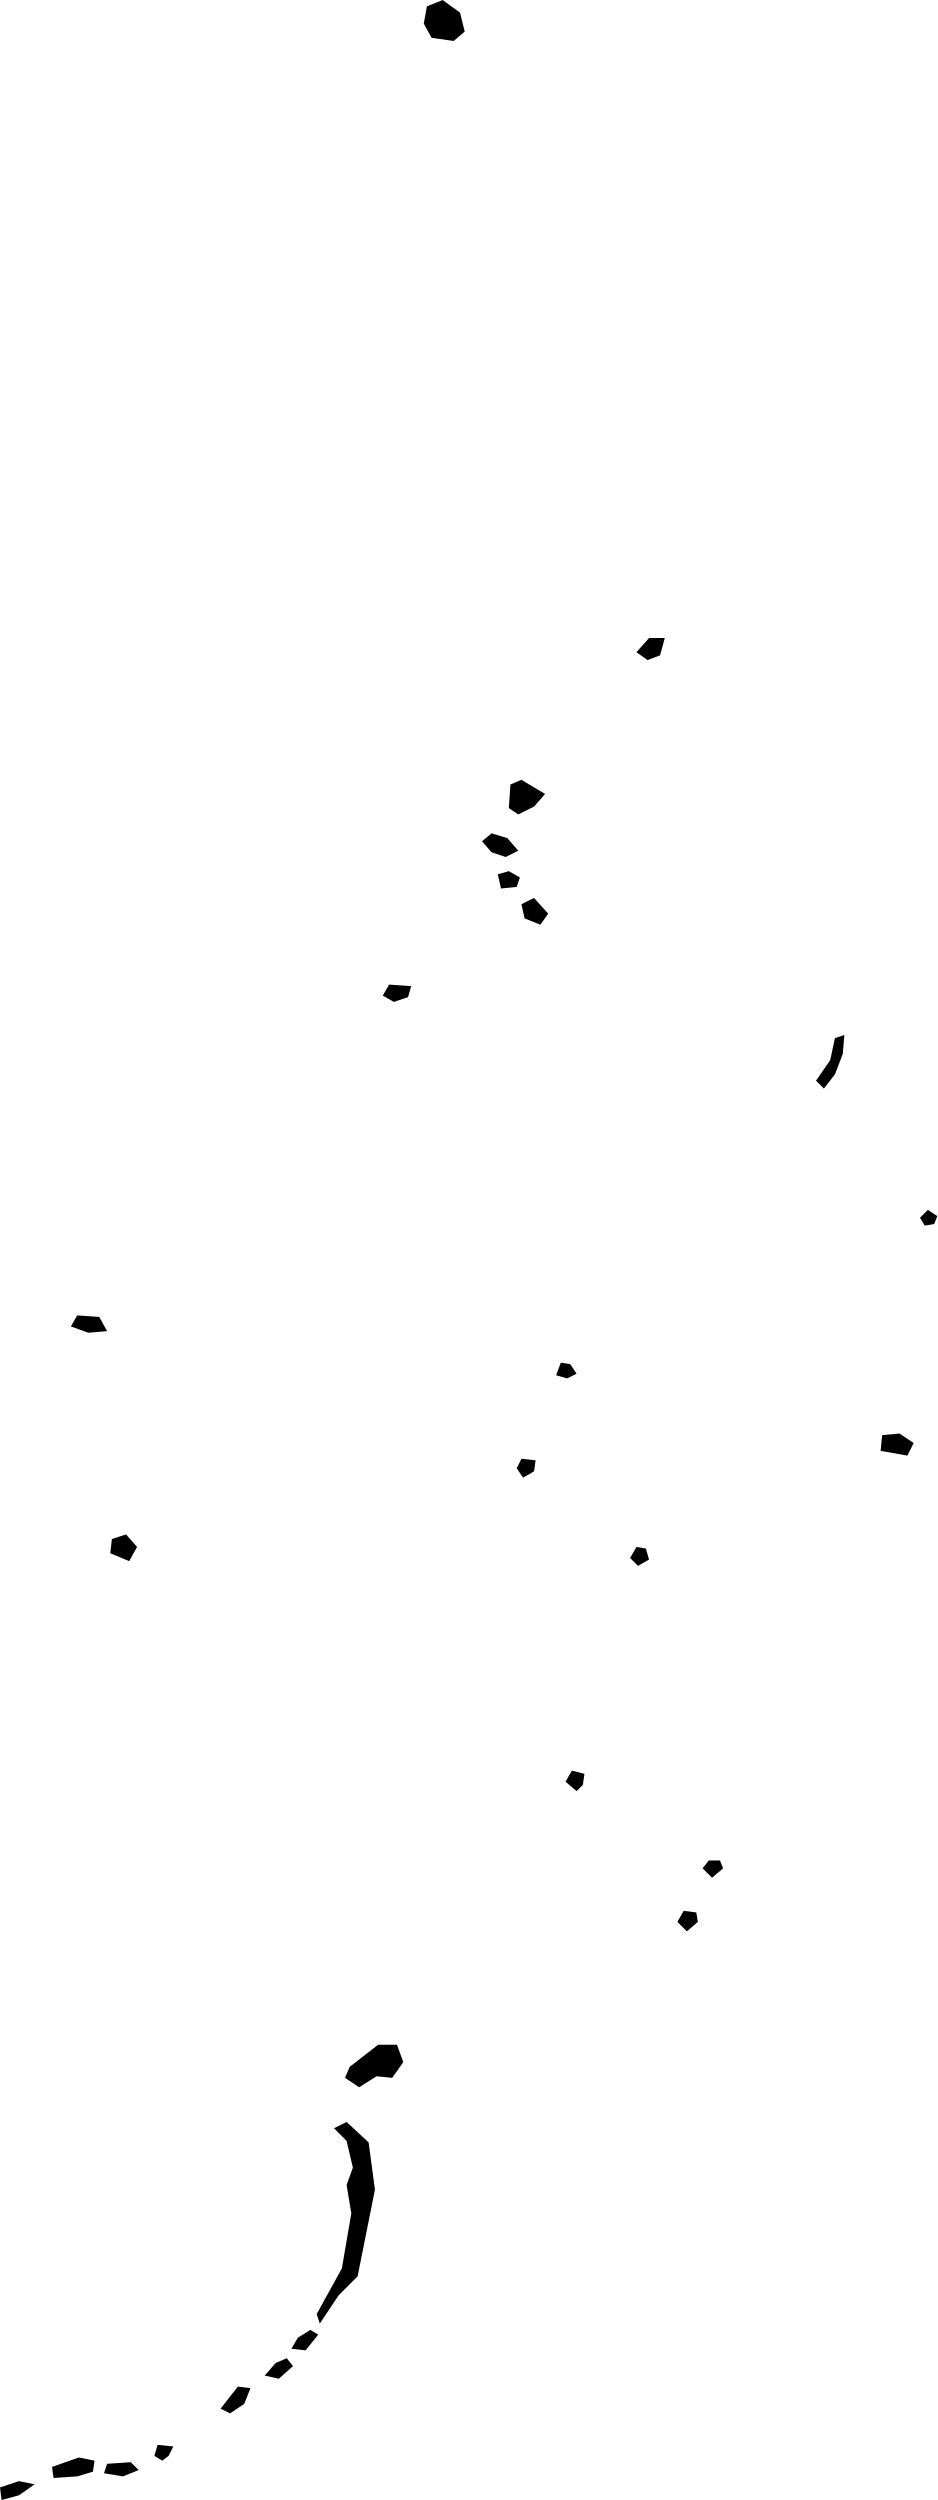
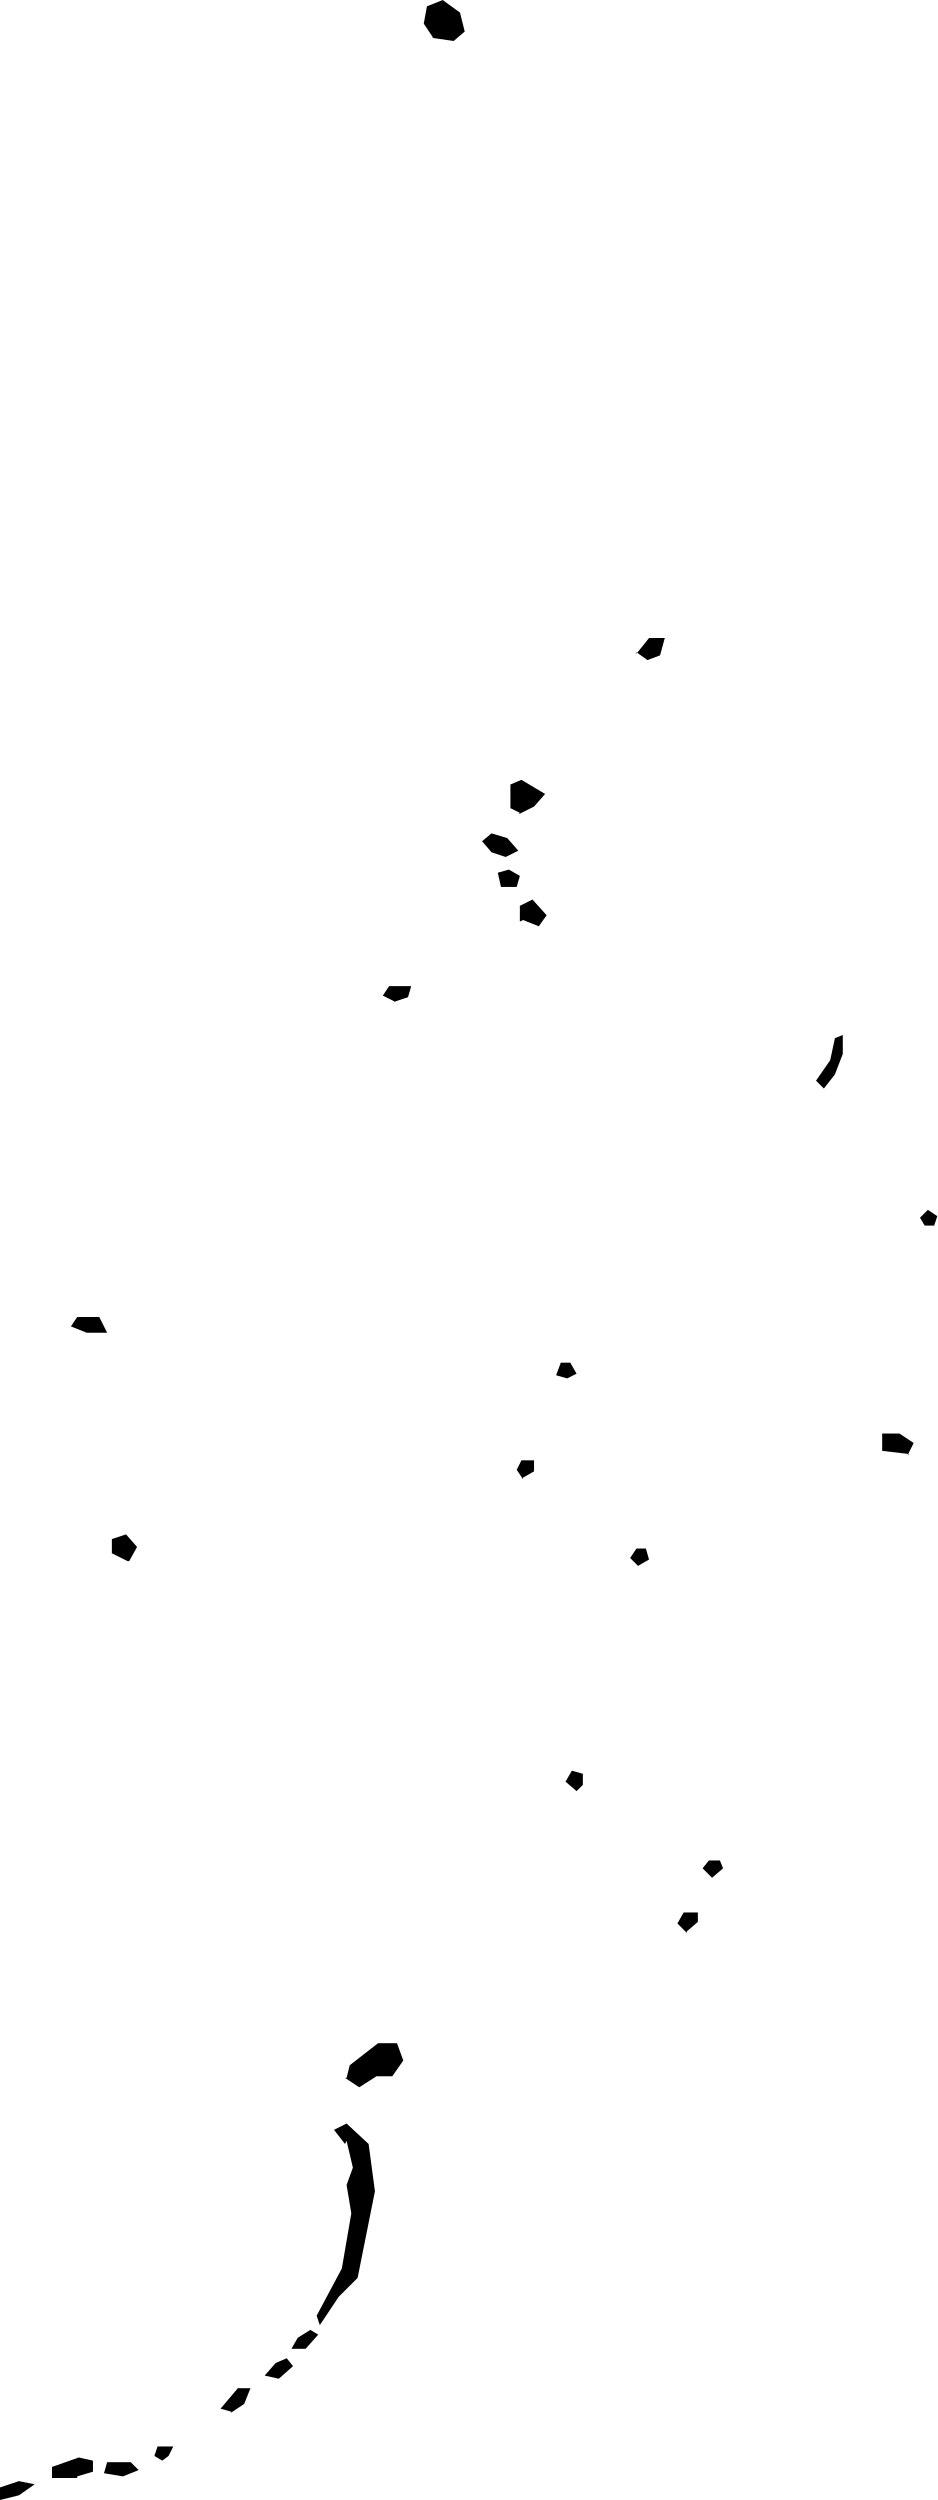
<svg xmlns="http://www.w3.org/2000/svg" viewBox="862.167 511.998 0.595 1.587">
-   <path d="M862.52,512.871l0.003-0.008l0.006,0.001l0.004,0.006l-0.006,0.003L862.52,512.871z M862.499,512.936l0.007-0.004l0.001-0.007l-0.009-0.001l-0.003,0.006L862.499,512.936z M862.572,512.992l0.007-0.004l-0.002-0.007l-0.006-0.001l-0.004,0.007L862.572,512.992z M862.533,513.135l0.004-0.004l0.001-0.007l-0.008-0.002l-0.004,0.007L862.533,513.135z M862.619,513.19l0.007-0.006l-0.002-0.005h-0.007l-0.004,0.005L862.619,513.19z M862.603,513.224l0.007-0.006l-0.001-0.006l-0.008-0.001l-0.004,0.007L862.603,513.224z M862.441,512.022l0.014,0.002l0.007-0.006l-0.003-0.012l-0.011-0.008l-0.01,0.004l-0.002,0.011L862.441,512.022z M862.571,512.412l0.007,0.005l0.008-0.003l0.003-0.011h-0.01L862.571,512.412z M862.496,512.515l0.01-0.005l0.007-0.008l-0.015-0.009l-0.007,0.003l-0.001,0.015L862.496,512.515z M862.223,512.844l0.012-0.001l-0.005-0.009l-0.014-0.001l-0.004,0.007L862.223,512.844z M862.249,512.989l0.005-0.009l-0.007-0.008l-0.009,0.003l-0.001,0.009L862.249,512.989z M862.743,512.922l0.004-0.008l-0.009-0.006l-0.011,0.001l-0.001,0.01L862.743,512.922z M862.417,512.634l0.009-0.003l0.002-0.007l-0.014-0.001l-0.004,0.007L862.417,512.634z M862.479,512.539l0.009,0.003l0.008-0.004l-0.007-0.008l-0.01-0.003l-0.006,0.005L862.479,512.539z M862.5,512.581l0.01,0.004l0.005-0.007l-0.009-0.01l-0.008,0.004L862.5,512.581z M862.485,512.562l0.01-0.001l0.002-0.006l-0.007-0.004l-0.007,0.002L862.485,512.562z M862.754,512.776l0.006-0.001l0.002-0.005l-0.006-0.004l-0.005,0.005L862.754,512.776z M862.69,512.689l0.007-0.009l0.005-0.013l0.001-0.012l-0.006,0.002l-0.003,0.014l-0.009,0.013L862.69,512.689z M862.386,513.317l0.009,0.006l0.011-0.007l0.01,0.001l0.007-0.01l-0.004-0.011h-0.012l-0.018,0.014L862.386,513.317z M862.387,513.357l0.004,0.017l-0.004,0.011l0.003,0.018l-0.006,0.035l-0.016,0.029l0.002,0.006l0.012-0.018l0.012-0.012l0.011-0.055l-0.004-0.03l-0.014-0.013l-0.008,0.004L862.387,513.357z M862.167,513.577l0.001,0.008l0.011-0.003l0.01-0.007l-0.01-0.002L862.167,513.577z M862.216,513.57l0.01-0.003l0.001-0.007l-0.01-0.002l-0.017,0.006l0.001,0.007L862.216,513.57z M862.245,513.57l0.01-0.004l-0.005-0.005l-0.015,0.001l-0.002,0.006L862.245,513.57z M862.313,513.53l0.009-0.006l0.004-0.01l-0.008-0.001l-0.011,0.014L862.313,513.53z M862.344,513.508l0.009-0.008l-0.004-0.005l-0.007,0.003l-0.007,0.008L862.344,513.508z M862.352,513.489l0.009,0.001l0.008-0.01l-0.005-0.003l-0.008,0.005L862.352,513.489z M862.27,513.56l0.004-0.003l0.003-0.006l-0.01-0.001l-0.002,0.007L862.27,513.56z" />
+   <path d="M862.52,512.871l0.003,-0.008h0.006l0.004,0.007 l-0.006,0.003l-0.007,-0.002Z M862.499,512.936l0.007,-0.004v-0.007l-0.008,0 l-0.003,0.006l0.004,0.006Z M862.572,512.992l0.007,-0.004l-0.002,-0.007h-0.006l-0.004,0.006 l0.005,0.005Z M862.533,513.135l0.004,-0.004v-0.007l-0.007,-0.002 l-0.004,0.007l0.007,0.006Z M862.619,513.19l0.007,-0.006l-0.002,-0.005h-0.007l-0.004,0.005l0.006,0.006Z M862.603,513.224l0.007,-0.006v-0.006l-0.009,0 l-0.004,0.007l0.006,0.006Z M862.441,512.022l0.014,0.002l0.007,-0.006l-0.003,-0.012l-0.011,-0.008l-0.01,0.004l-0.002,0.011l0.006,0.009Z M862.571,512.412l0.007,0.005l0.008,-0.003l0.003,-0.011h-0.01l-0.008,0.01Z M862.496,512.515l0.01,-0.005l0.007,-0.008l-0.015,-0.009l-0.007,0.003v0.015l0.006,0.003 Z M862.223,512.844h0.012l-0.005,-0.01 h-0.014l-0.004,0.006 l0.01,0.004Z M862.249,512.989l0.005,-0.009l-0.007,-0.008l-0.009,0.003v0.009l0.01,0.005 Z M862.743,512.922l0.004,-0.008l-0.009,-0.006h-0.011l0,0.011 l0.017,0.002Z M862.417,512.634l0.009,-0.003l0.002,-0.007h-0.014l-0.004,0.006 l0.008,0.004Z M862.479,512.539l0.009,0.003l0.008,-0.004l-0.007,-0.008l-0.01,-0.003l-0.006,0.005l0.006,0.007Z M862.499,512.582l0.01,0.004l0.005,-0.007l-0.009,-0.01l-0.008,0.004v0.01Z M862.485,512.561h0.01l0.002,-0.007 l-0.007,-0.004l-0.007,0.002l0.002,0.009Z M862.754,512.776h0.006l0.002,-0.006 l-0.006,-0.004l-0.005,0.005l0.003,0.005Z M862.69,512.689l0.007,-0.009l0.005,-0.013v-0.012l-0.005,0.002 l-0.003,0.014l-0.009,0.013l0.005,0.005Z M862.386,513.317l0.009,0.006l0.011,-0.007h0.01l0.007,-0.01 l-0.004,-0.011h-0.012l-0.018,0.014l-0.002,0.008Z M862.387,513.357l0.004,0.017l-0.004,0.011l0.003,0.018l-0.006,0.035l-0.016,0.03l0.002,0.006l0.012,-0.018l0.012,-0.012l0.011,-0.055l-0.004,-0.03l-0.014,-0.013l-0.008,0.004l0.007,0.009Z M862.167,513.577v0.008l0.012,-0.003 l0.01,-0.007l-0.01,-0.002l-0.012,0.004Z M862.216,513.57l0.01,-0.003v-0.007l-0.009,-0.002 l-0.017,0.006v0.007l0.016,0 Z M862.245,513.57l0.01,-0.004l-0.005,-0.005h-0.015l-0.002,0.007 l0.012,0.002Z M862.313,513.53l0.009,-0.006l0.004,-0.01h-0.008l-0.011,0.013 l0.007,0.002Z M862.344,513.508l0.009,-0.008l-0.004,-0.005l-0.007,0.003l-0.007,0.008l0.009,0.002Z M862.352,513.489h0.009l0.008,-0.009 l-0.005,-0.003l-0.008,0.005l-0.004,0.007Z M862.27,513.56l0.004,-0.003l0.003,-0.006h-0.01l-0.002,0.006 l0.005,0.003Z " />
</svg>
